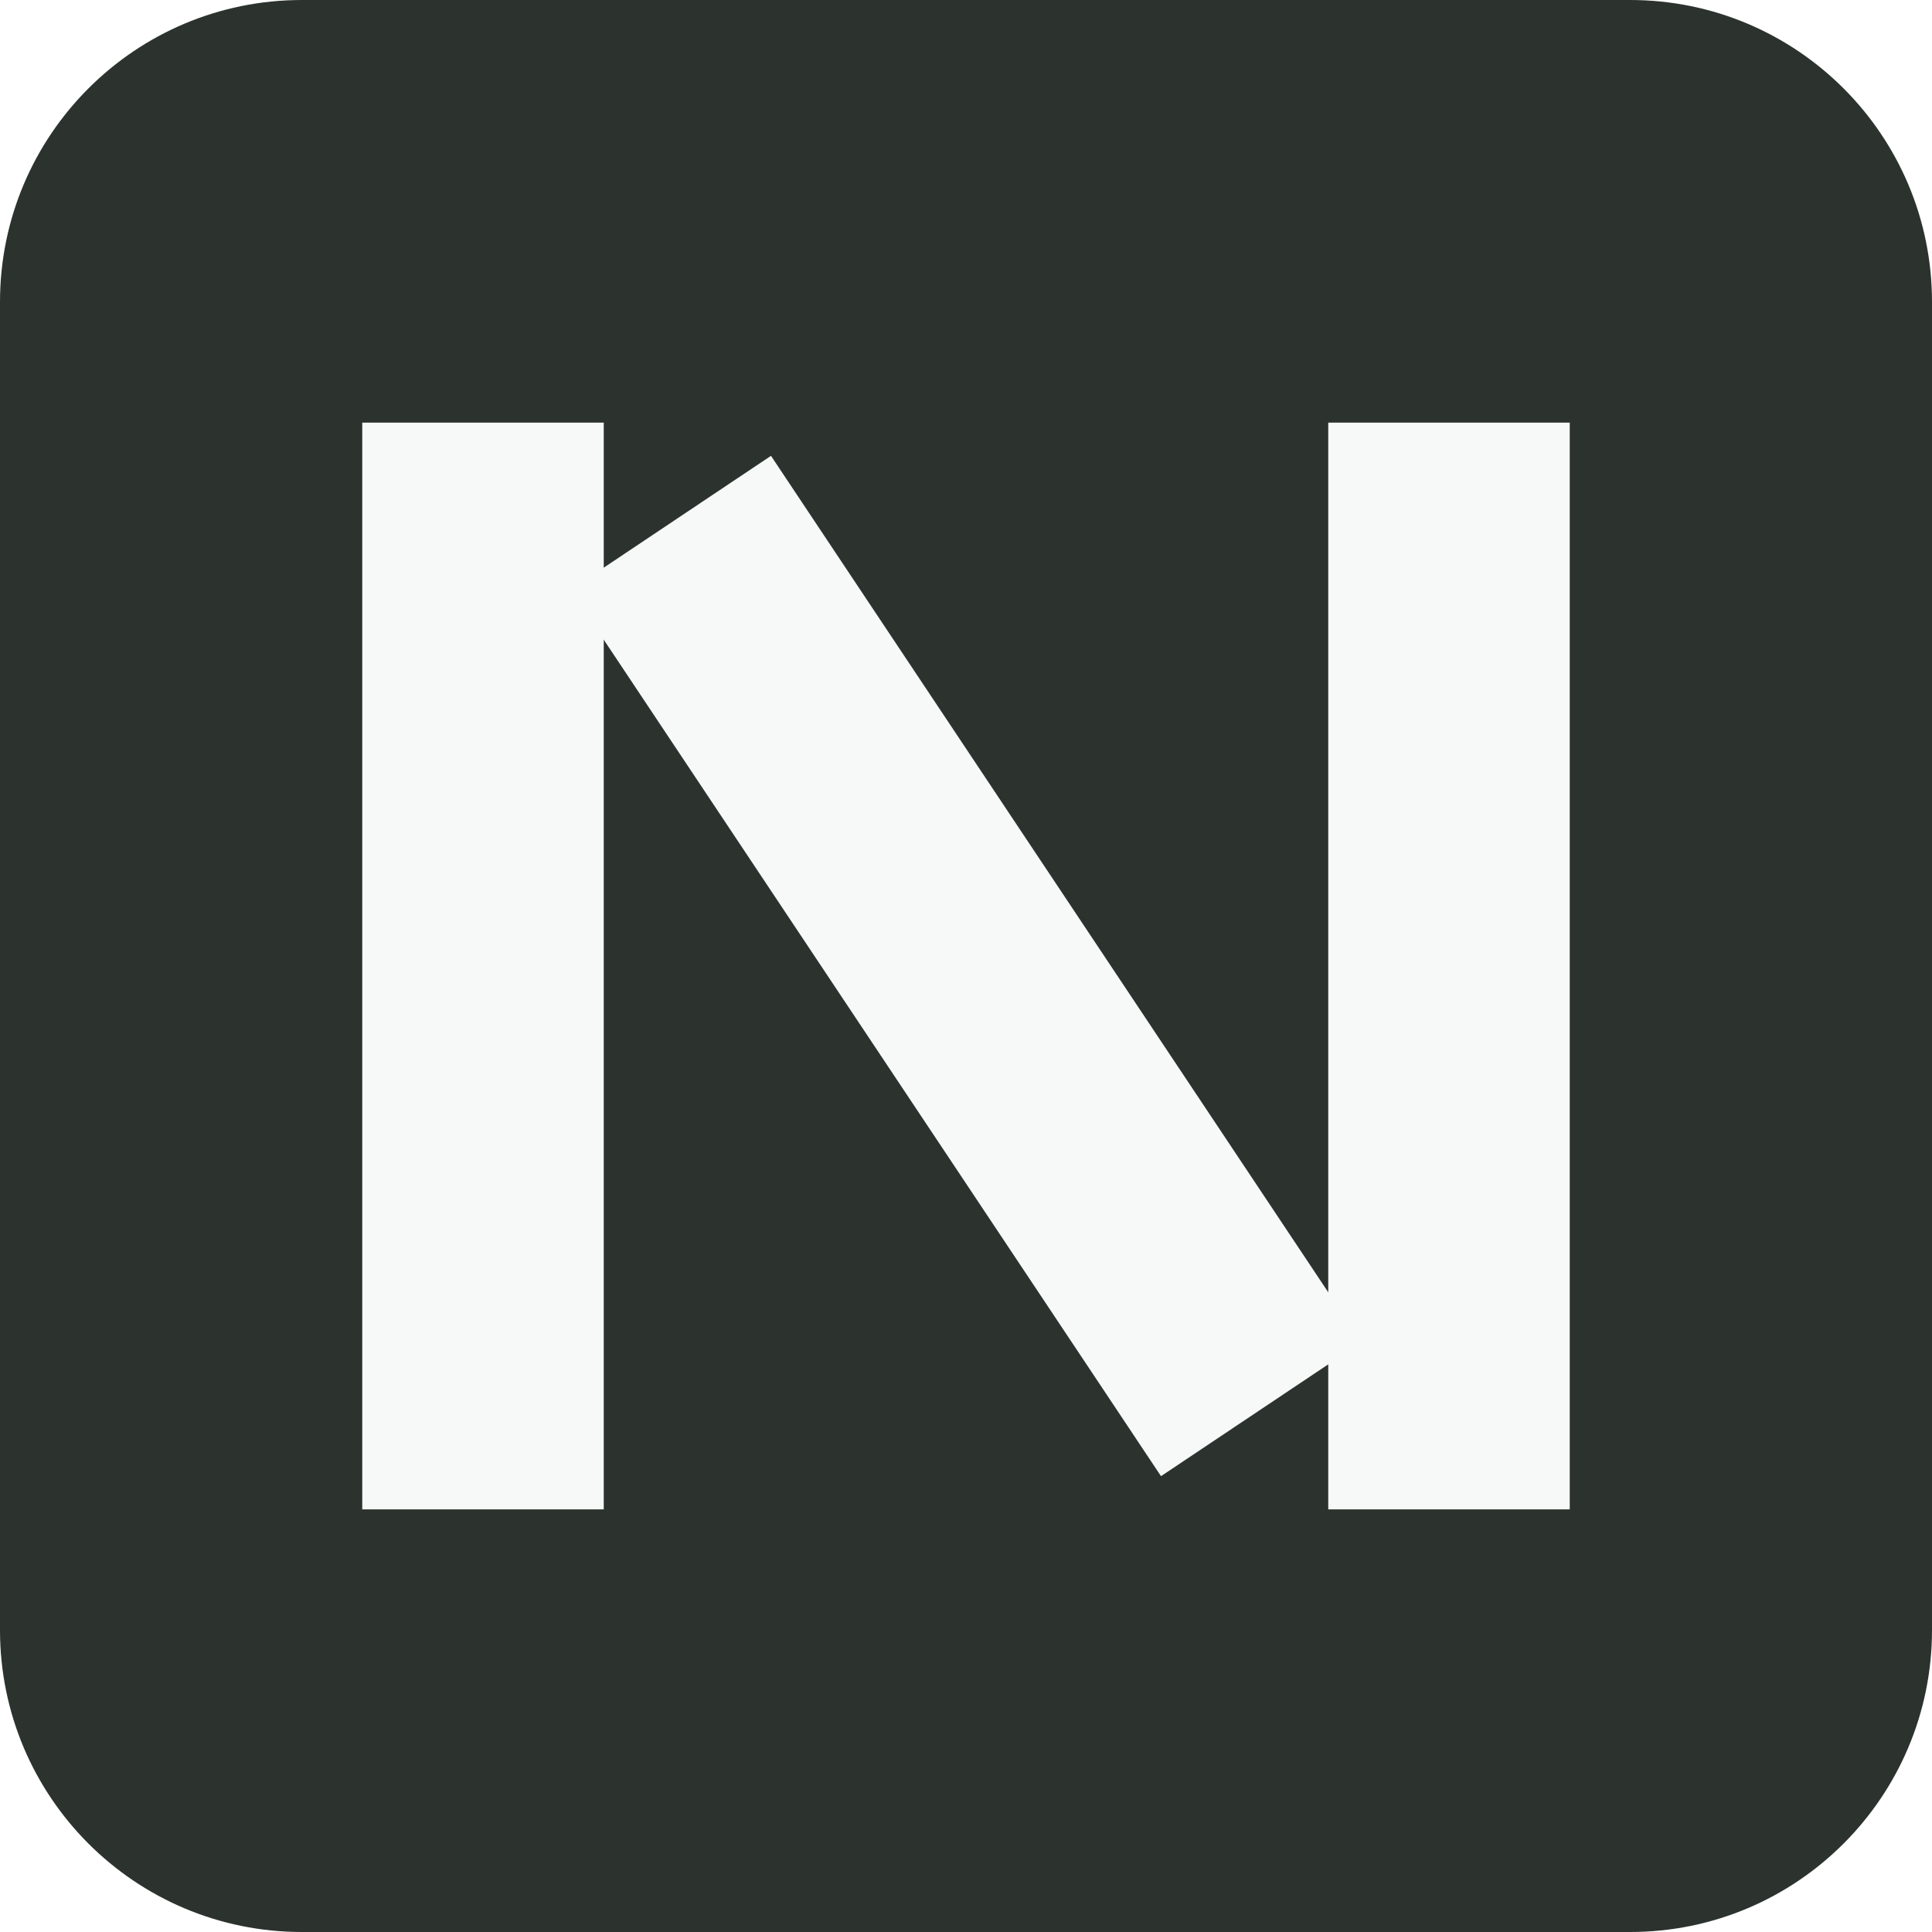
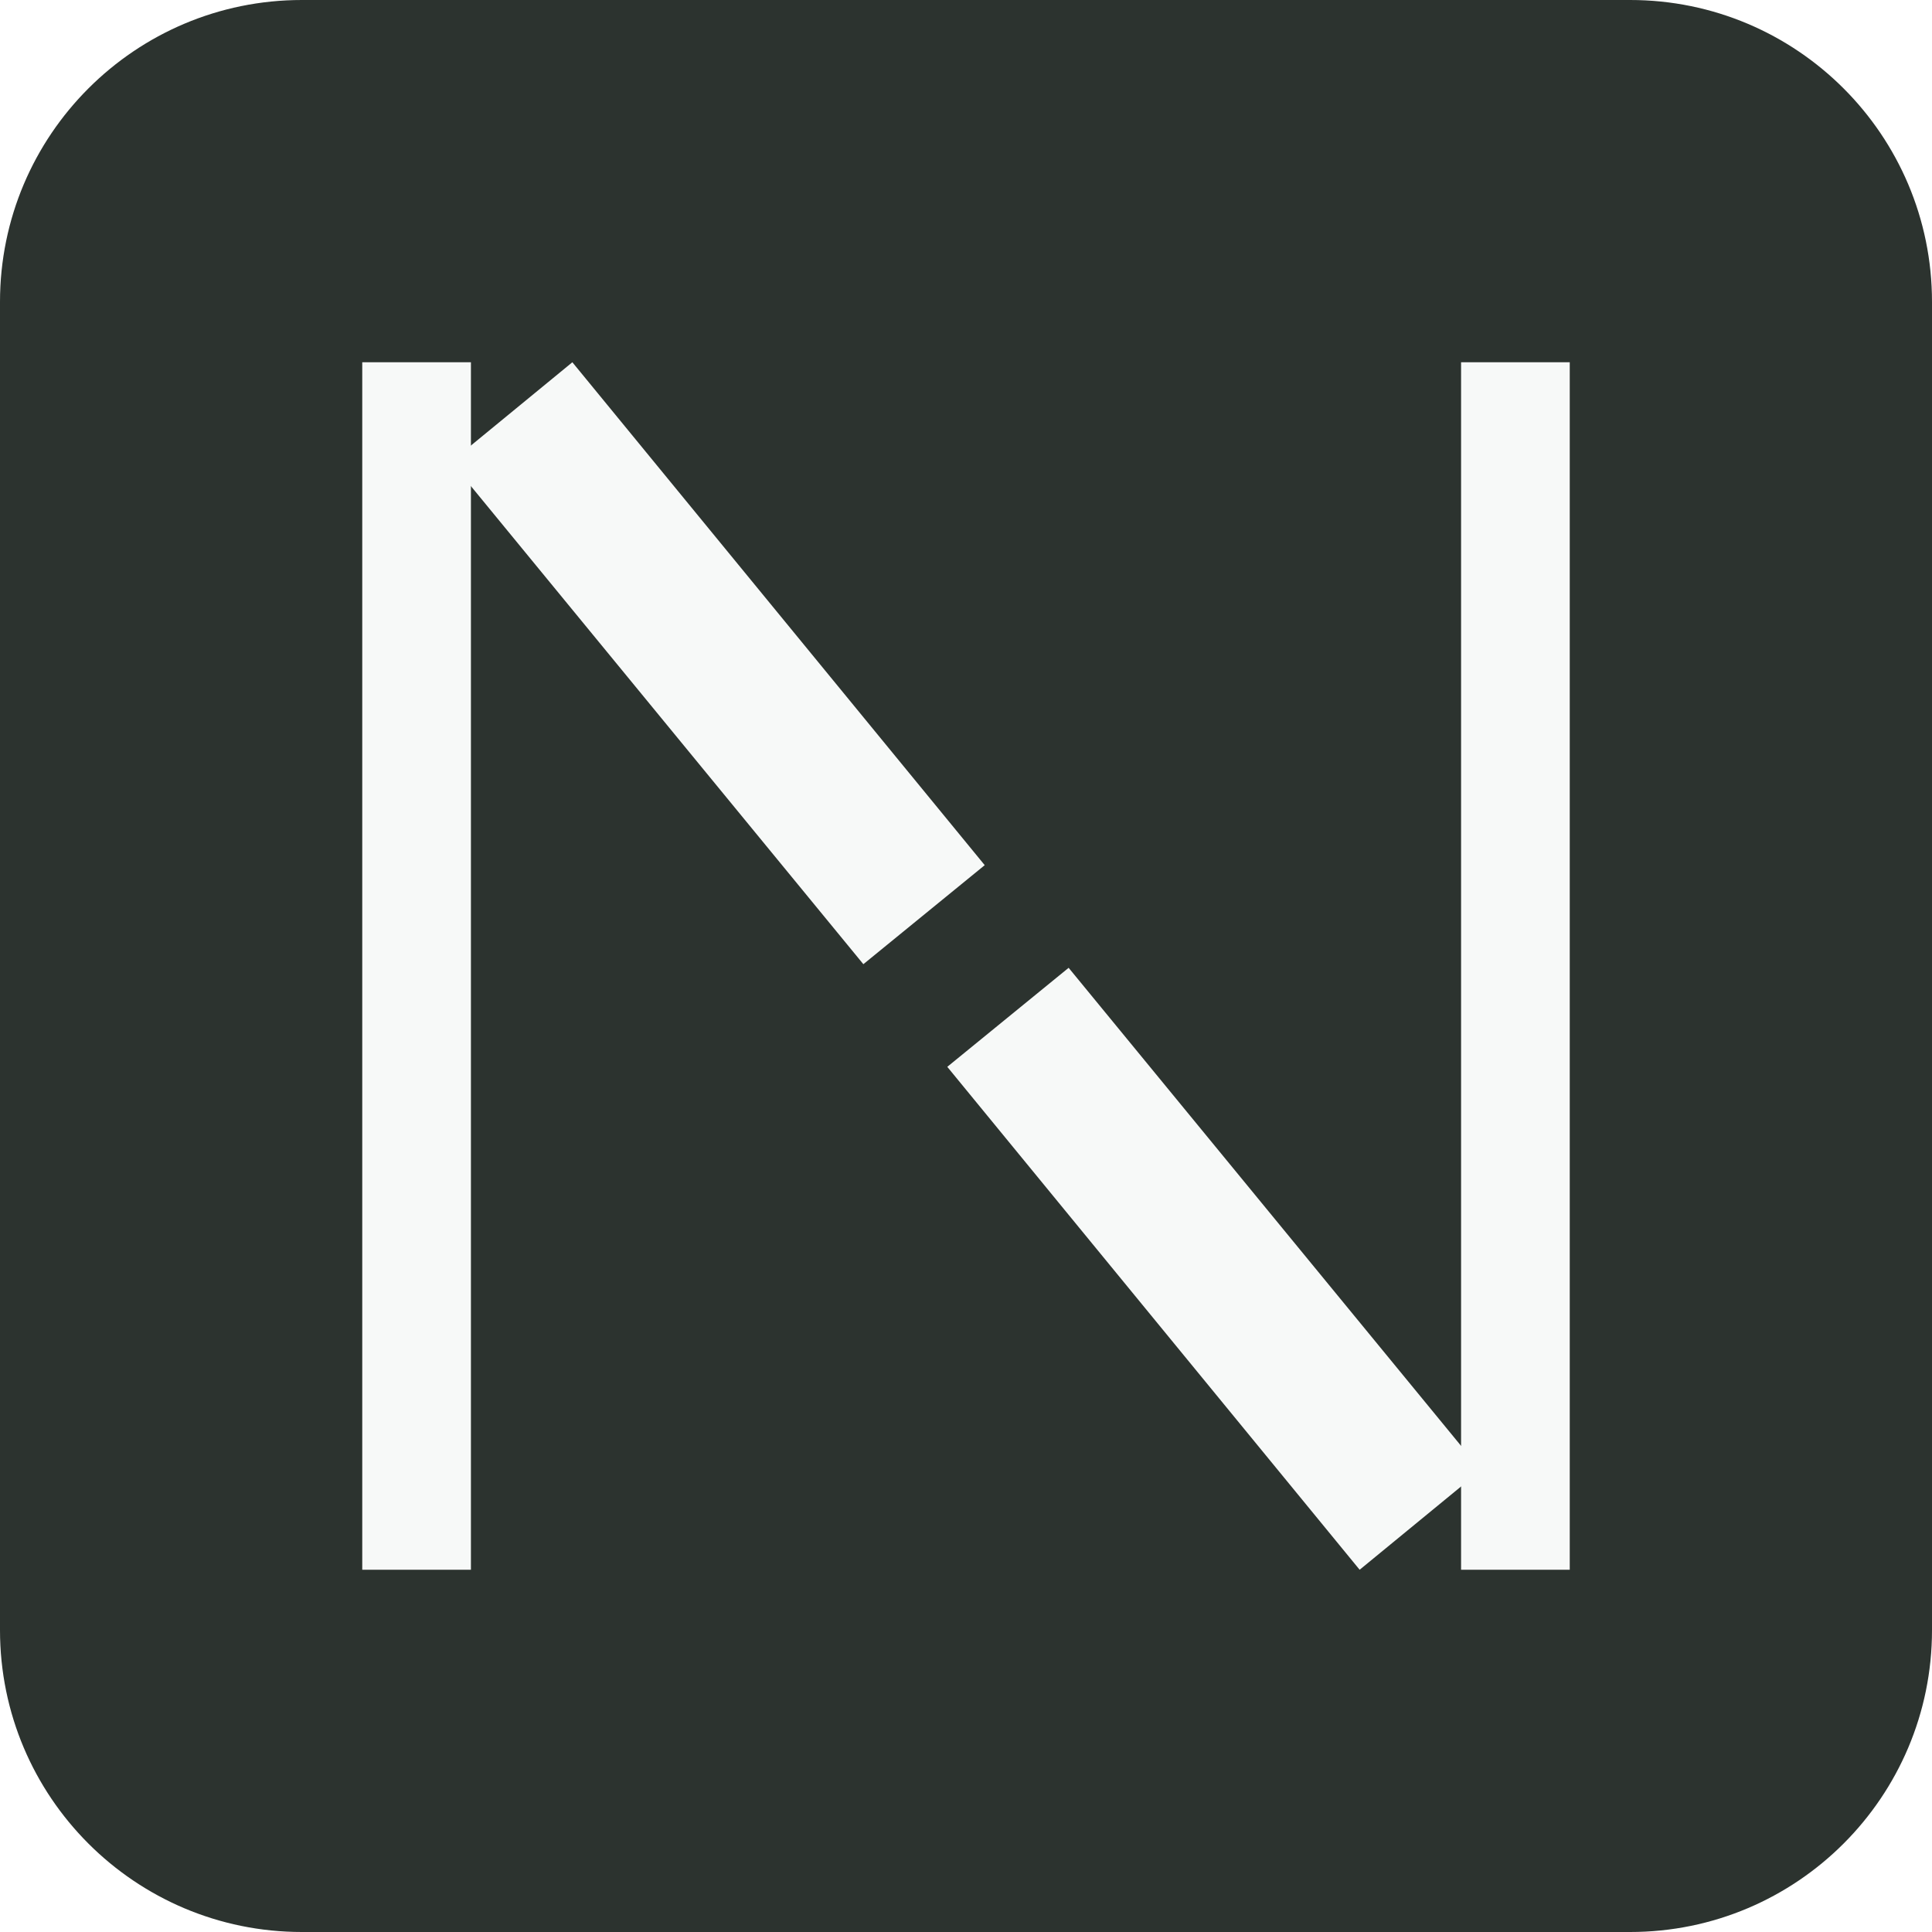
<svg xmlns="http://www.w3.org/2000/svg" viewBox="0 0 32 32">
  <style>
    @media (prefers-color-scheme: dark) {
      .plate { fill: #d5dad7 }
      .mark { fill: #1e231f }
    }
  </style>
  <rect class="plate" width="32" height="32" rx="5" fill="#2c332f" />
  <g class="mark" fill="#f7f9f8">
-     <path d="M6 7h4v18H6z" />
-     <path d="M22 7h4v18h-4z" />
-     <path d="M12.77 7.55 22.55 22.23 19.23 24.45 9.45 9.77Z" />
+     <path d="M6 6h1.8v20H6z" />
+     <path d="M24.2 6H26v20h-1.8z" />
+     <path d="M9.48 6 16.31 14.33 14.3 15.97 7.47 7.65Z" />
+     <path d="M17.7 16.03 24.53 24.35 22.52 26 15.69 17.67Z" />
  </g>
</svg>
